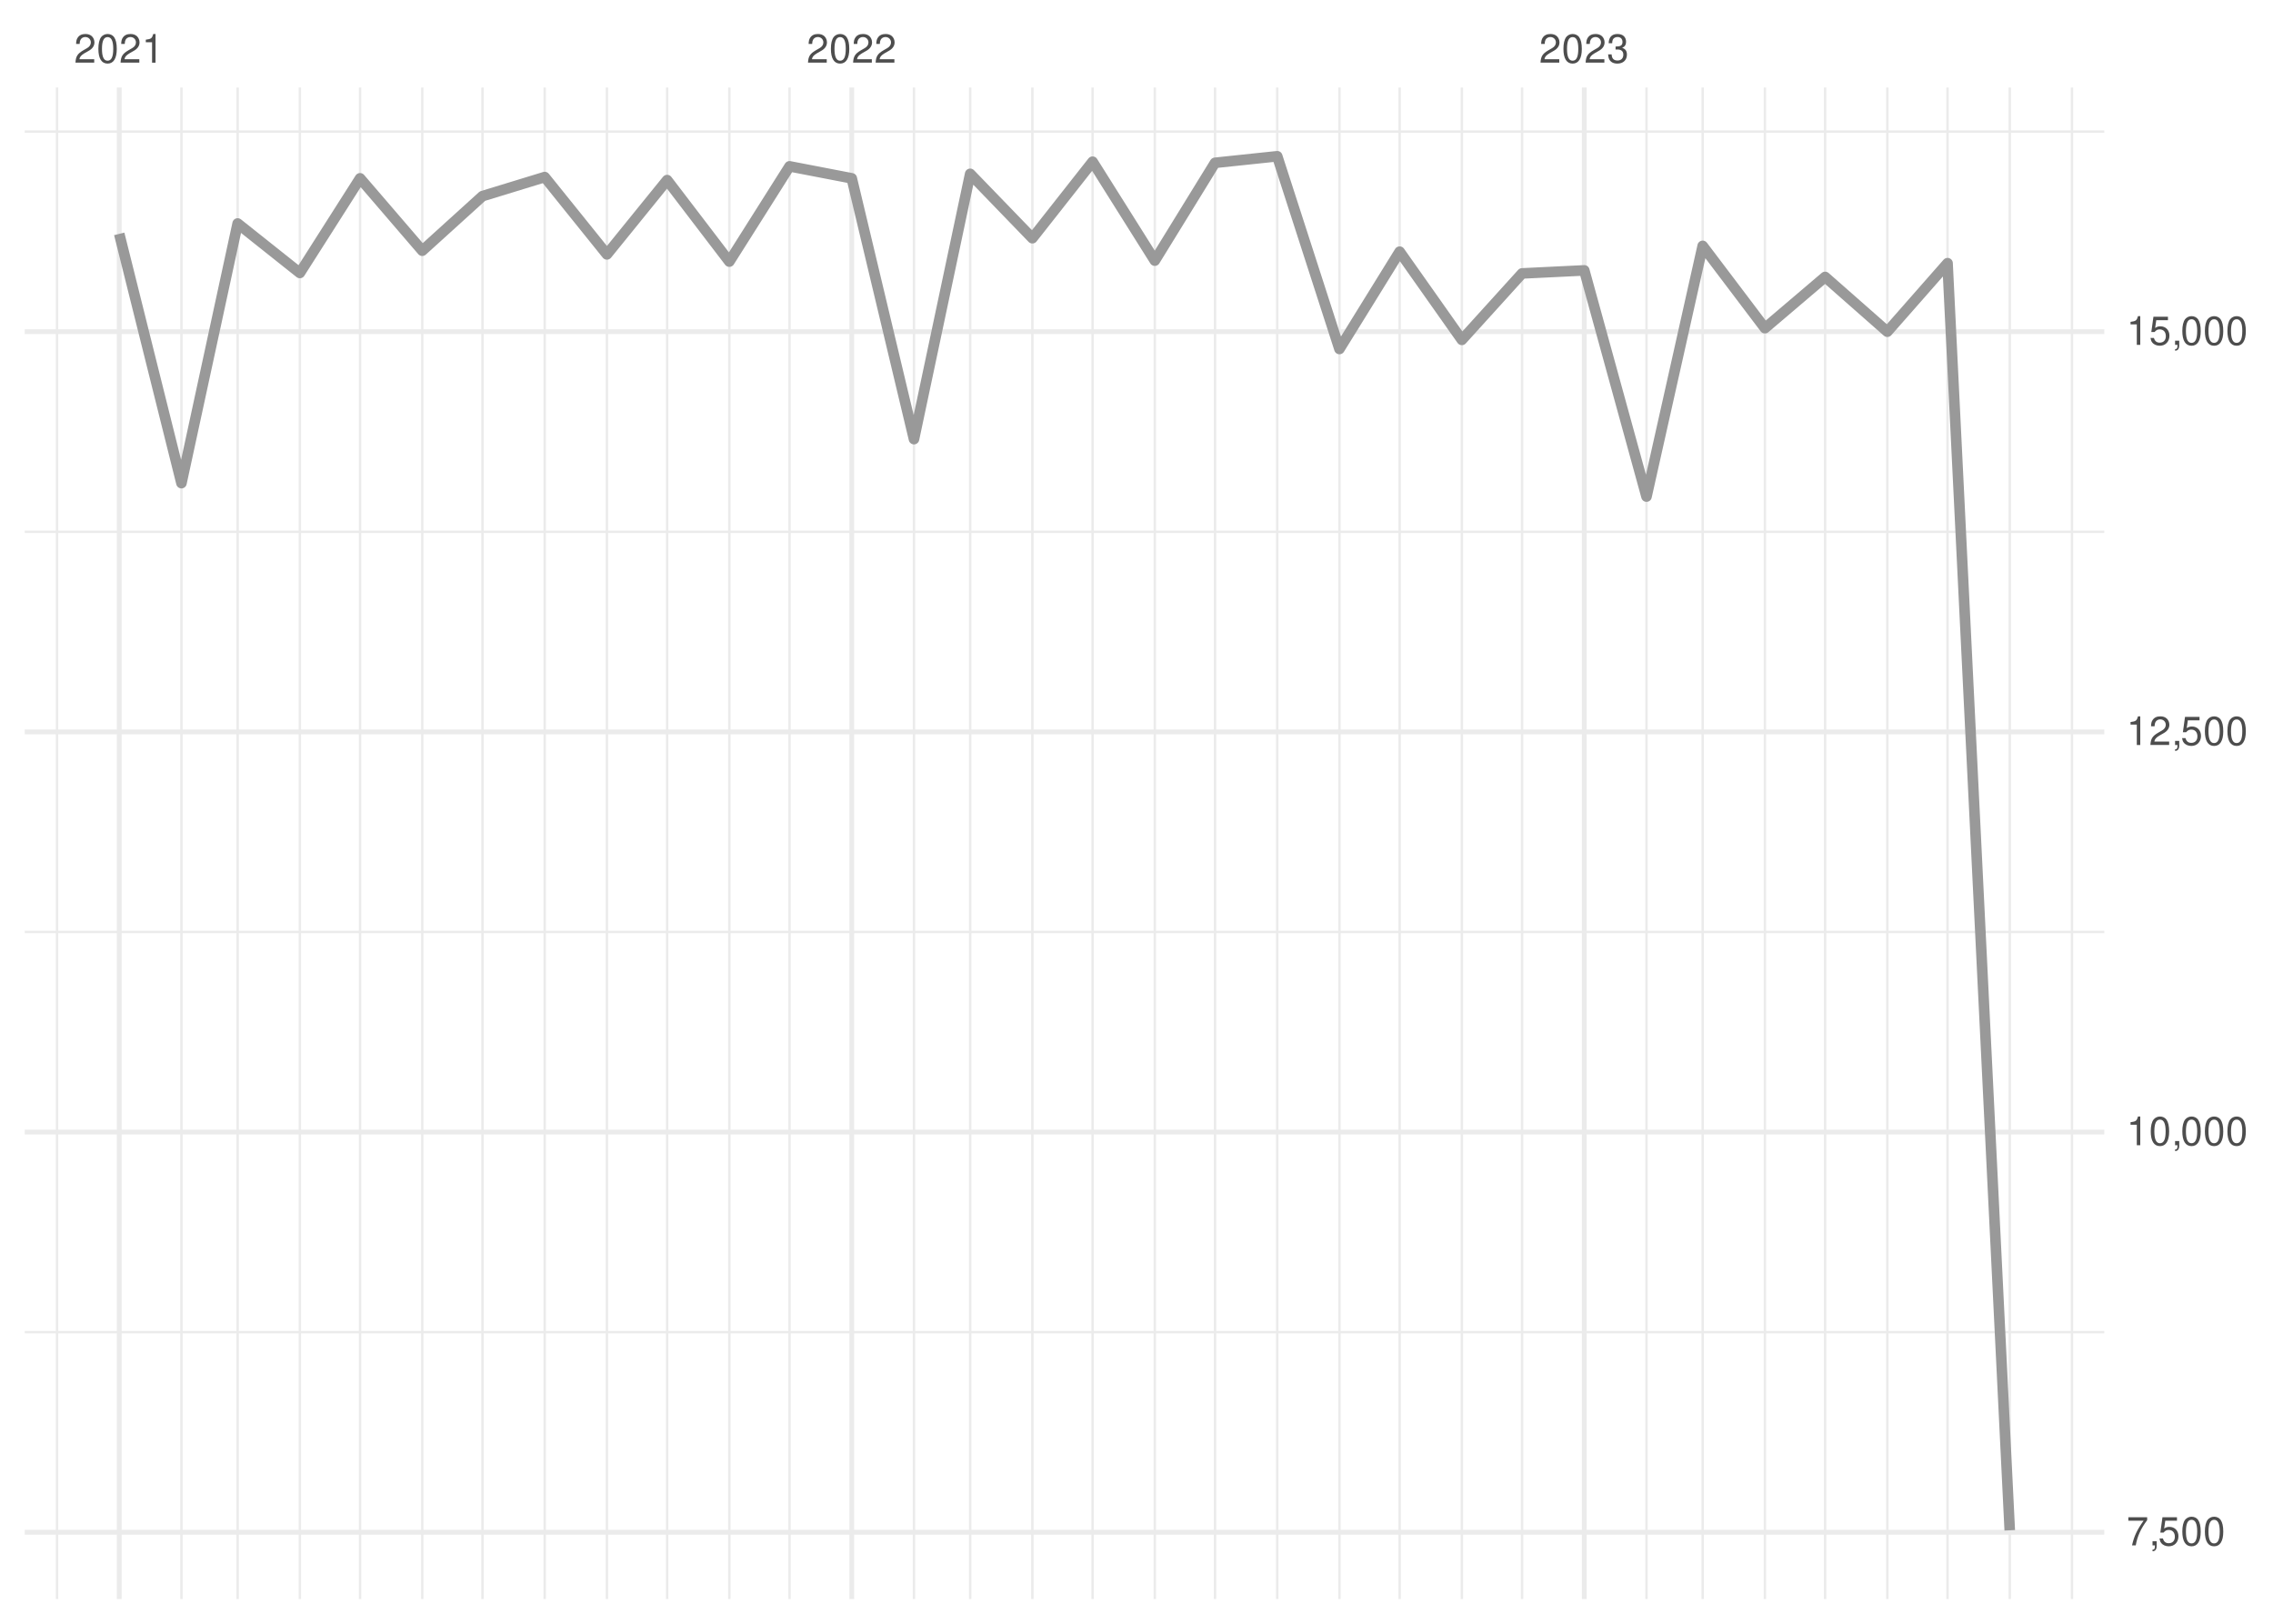
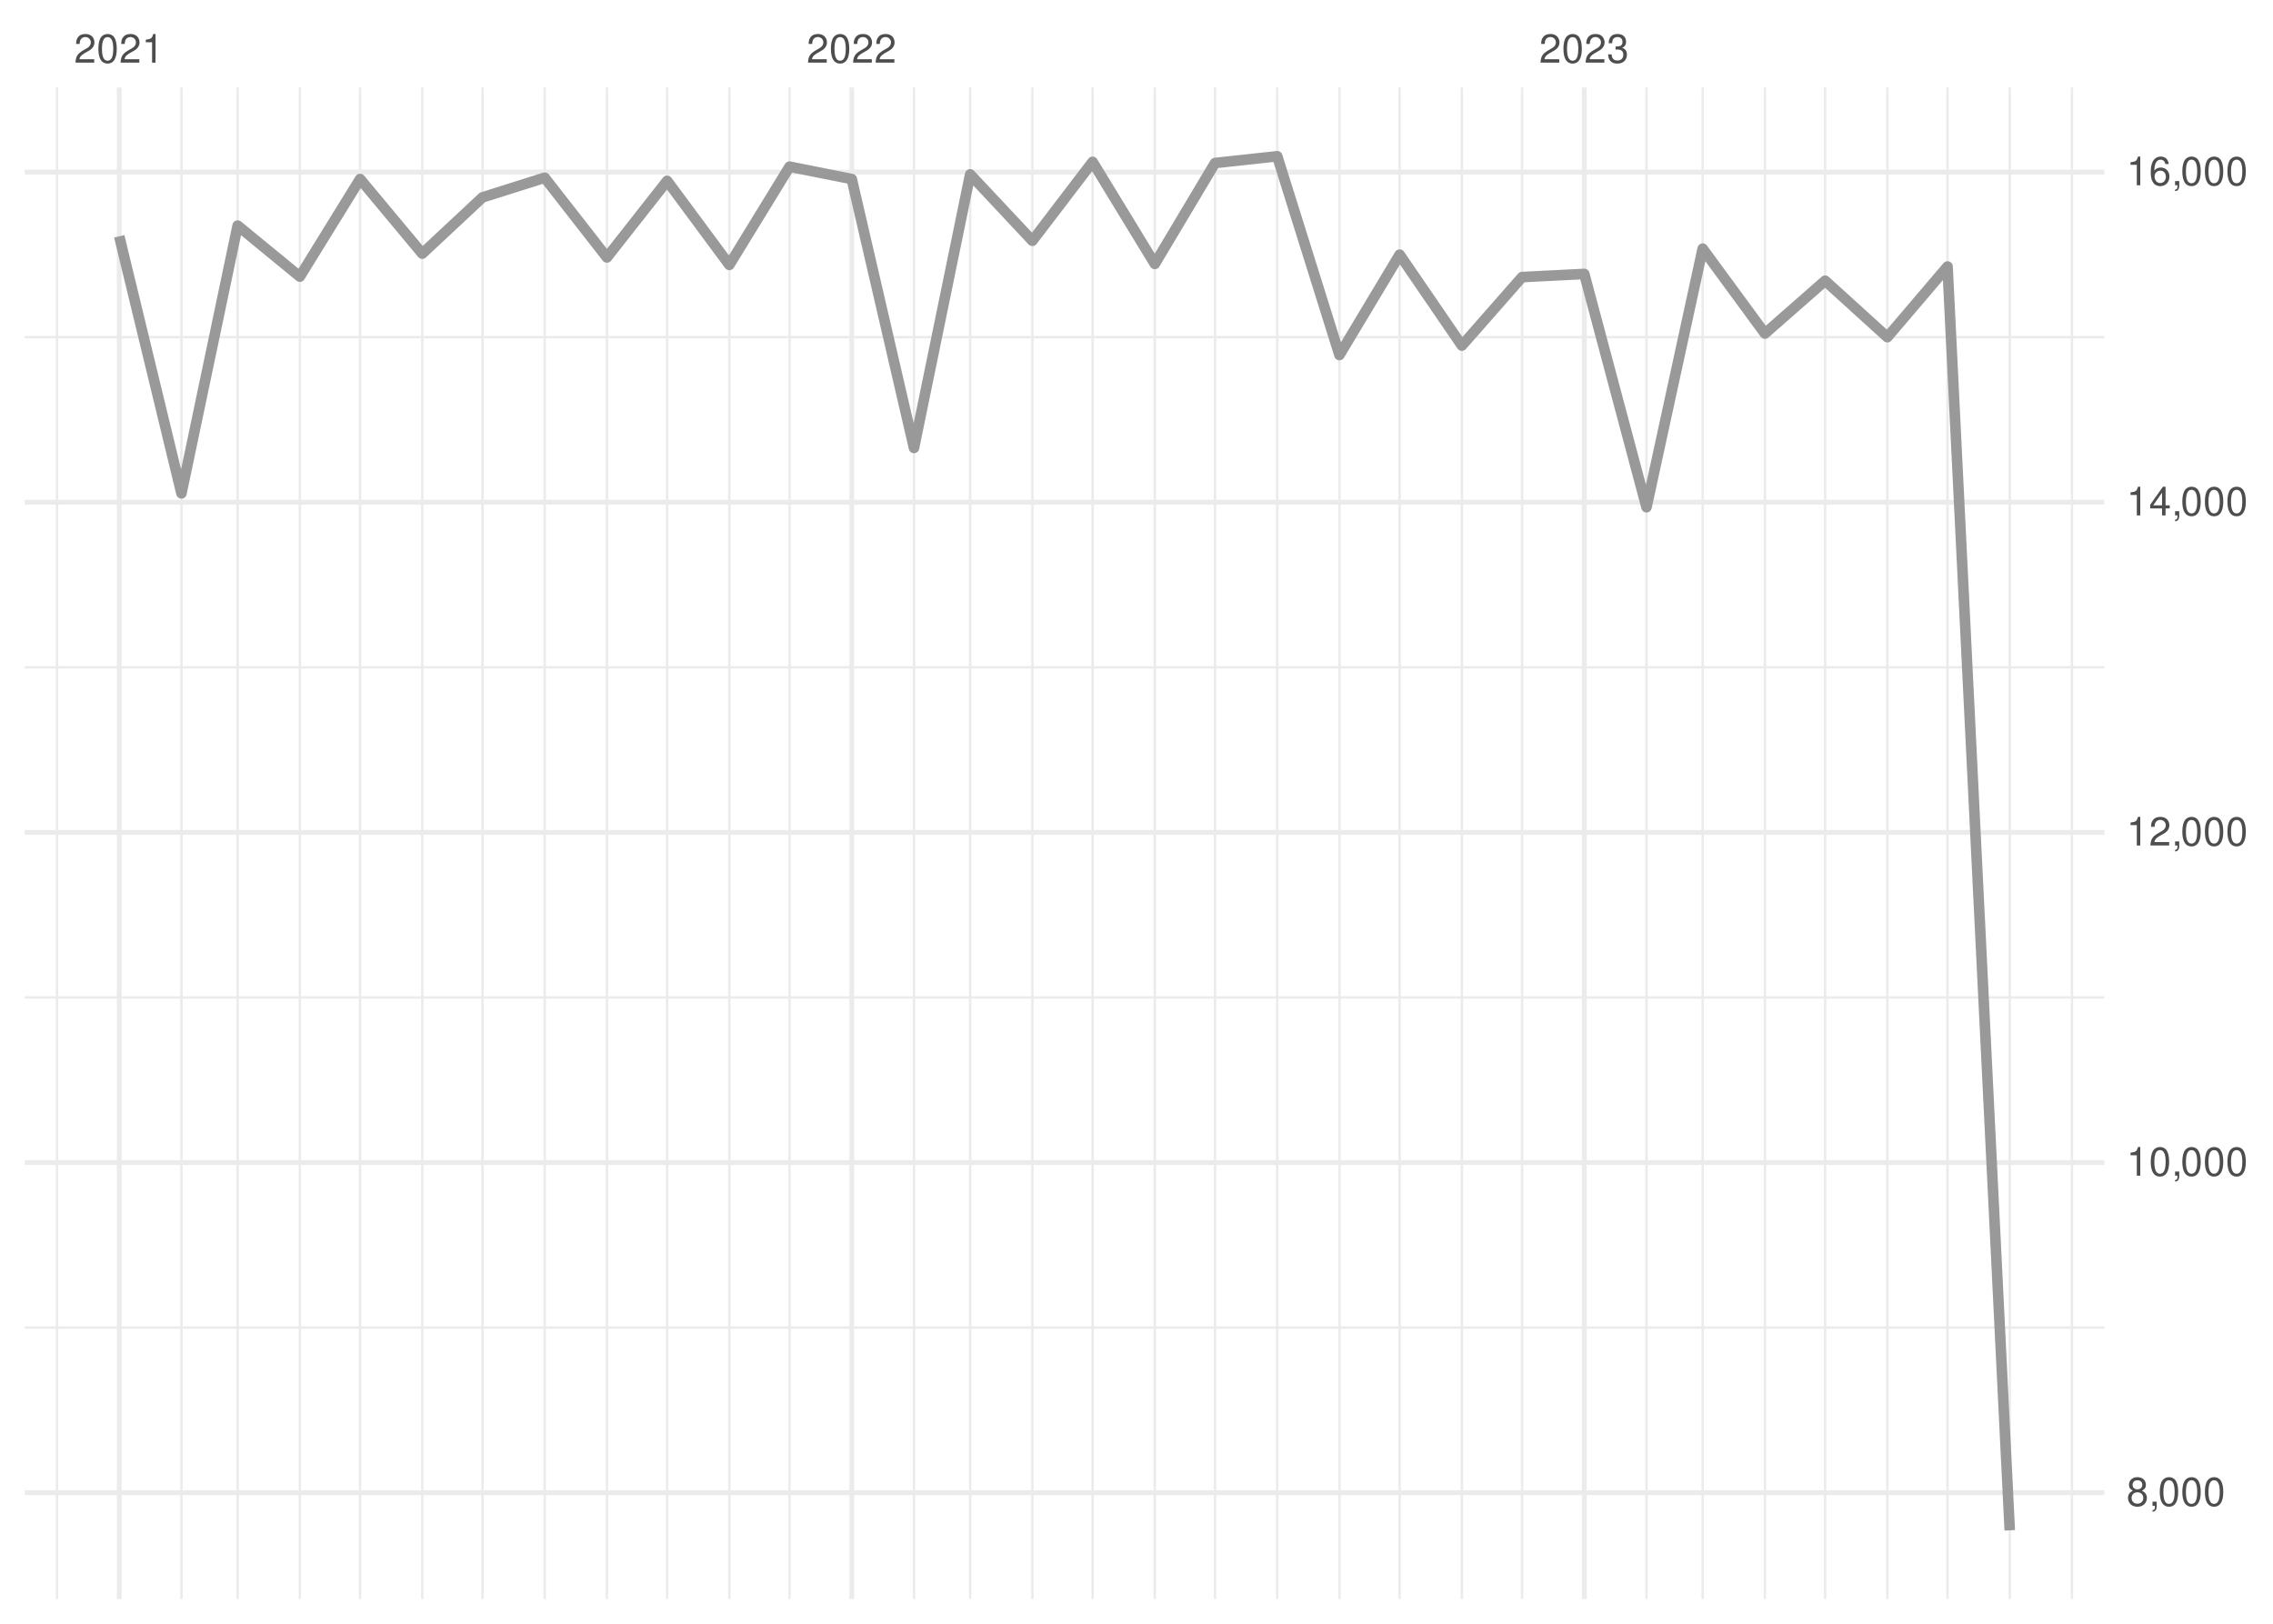
<svg xmlns="http://www.w3.org/2000/svg" xmlns:xlink="http://www.w3.org/1999/xlink" width="504pt" height="360pt" viewBox="0 0 504 360" version="1.1">
  <defs>
    <g>
      <symbol overflow="visible" id="glyph0-0">
        <path style="stroke:none;" d="" />
      </symbol>
      <symbol overflow="visible" id="glyph0-1">
        <path style="stroke:none;" d="M 4.453 -0.766 L 1.172 -0.766 C 1.25 -1.297 1.531 -1.625 2.297 -2.094 L 3.172 -2.594 C 4.047 -3.062 4.5 -3.719 4.5 -4.5 C 4.5 -5.031 4.281 -5.531 3.922 -5.875 C 3.547 -6.203 3.094 -6.359 2.5 -6.359 C 1.703 -6.359 1.125 -6.078 0.781 -5.531 C 0.547 -5.203 0.453 -4.797 0.438 -4.156 L 1.219 -4.156 C 1.234 -4.594 1.297 -4.844 1.406 -5.062 C 1.594 -5.438 2 -5.688 2.469 -5.688 C 3.172 -5.688 3.703 -5.172 3.703 -4.484 C 3.703 -3.969 3.406 -3.531 2.859 -3.219 L 2.047 -2.75 C 0.75 -2 0.375 -1.406 0.297 -0.016 L 4.453 -0.016 Z M 4.453 -0.766 " />
      </symbol>
      <symbol overflow="visible" id="glyph0-2">
        <path style="stroke:none;" d="M 2.422 -6.359 C 1.844 -6.359 1.312 -6.094 0.984 -5.672 C 0.578 -5.109 0.375 -4.25 0.375 -3.078 C 0.375 -0.938 1.078 0.203 2.422 0.203 C 3.734 0.203 4.453 -0.938 4.453 -3.031 C 4.453 -4.25 4.266 -5.078 3.859 -5.672 C 3.531 -6.109 3.016 -6.359 2.422 -6.359 Z M 2.422 -5.672 C 3.25 -5.672 3.672 -4.828 3.672 -3.094 C 3.672 -1.281 3.266 -0.438 2.406 -0.438 C 1.578 -0.438 1.172 -1.312 1.172 -3.062 C 1.172 -4.828 1.578 -5.672 2.422 -5.672 Z M 2.422 -5.672 " />
      </symbol>
      <symbol overflow="visible" id="glyph0-3">
        <path style="stroke:none;" d="M 2.281 -4.531 L 2.281 0 L 3.047 0 L 3.047 -6.359 L 2.547 -6.359 C 2.266 -5.391 2.094 -5.25 0.891 -5.094 L 0.891 -4.531 Z M 2.281 -4.531 " />
      </symbol>
      <symbol overflow="visible" id="glyph0-4">
        <path style="stroke:none;" d="M 1.938 -2.922 L 2.359 -2.922 C 3.203 -2.922 3.656 -2.531 3.656 -1.766 C 3.656 -0.969 3.172 -0.484 2.375 -0.484 C 1.516 -0.484 1.109 -0.922 1.062 -1.844 L 0.281 -1.844 C 0.312 -1.344 0.406 -1 0.547 -0.719 C 0.875 -0.109 1.484 0.203 2.344 0.203 C 3.625 0.203 4.453 -0.578 4.453 -1.781 C 4.453 -2.594 4.141 -3.031 3.391 -3.297 C 3.969 -3.531 4.266 -3.969 4.266 -4.609 C 4.266 -5.703 3.547 -6.359 2.359 -6.359 C 1.109 -6.359 0.438 -5.656 0.406 -4.312 L 1.188 -4.312 C 1.203 -4.703 1.234 -4.922 1.328 -5.109 C 1.5 -5.469 1.891 -5.688 2.375 -5.688 C 3.062 -5.688 3.469 -5.266 3.469 -4.578 C 3.469 -4.141 3.312 -3.859 2.969 -3.719 C 2.766 -3.625 2.484 -3.594 1.938 -3.578 Z M 1.938 -2.922 " />
      </symbol>
      <symbol overflow="visible" id="glyph0-5">
-         <path style="stroke:none;" d="M 4.578 -6.234 L 0.406 -6.234 L 0.406 -5.469 L 3.781 -5.469 C 2.281 -3.359 1.688 -2.047 1.219 0 L 2.047 0 C 2.391 -2 3.172 -3.719 4.578 -5.594 Z M 4.578 -6.234 " />
+         <path style="stroke:none;" d="M 3.438 -3.359 C 4.094 -3.75 4.297 -4.062 4.297 -4.656 C 4.297 -5.672 3.531 -6.359 2.422 -6.359 C 1.312 -6.359 0.547 -5.672 0.547 -4.672 C 0.547 -4.062 0.75 -3.75 1.391 -3.359 C 0.672 -2.984 0.328 -2.469 0.328 -1.766 C 0.328 -0.609 1.172 0.203 2.422 0.203 C 3.656 0.203 4.516 -0.609 4.516 -1.766 C 4.516 -2.469 4.156 -2.984 3.438 -3.359 Z M 2.422 -5.672 C 3.078 -5.672 3.5 -5.281 3.5 -4.641 C 3.5 -4.047 3.062 -3.656 2.422 -3.656 C 1.766 -3.656 1.344 -4.047 1.344 -4.656 C 1.344 -5.281 1.766 -5.672 2.422 -5.672 Z M 2.422 -3 C 3.188 -3 3.719 -2.484 3.719 -1.75 C 3.719 -0.984 3.203 -0.484 2.406 -0.484 C 1.641 -0.484 1.125 -1 1.125 -1.734 C 1.125 -2.5 1.641 -3 2.422 -3 Z M 2.422 -3 " />
      </symbol>
      <symbol overflow="visible" id="glyph0-6">
        <path style="stroke:none;" d="M 0.766 -0.922 L 0.766 0 L 1.297 0 L 1.297 0.156 C 1.297 0.766 1.172 0.938 0.766 0.953 L 0.766 1.297 C 1.344 1.312 1.688 0.891 1.688 0.141 L 1.688 -0.922 Z M 0.766 -0.922 " />
      </symbol>
      <symbol overflow="visible" id="glyph0-7">
-         <path style="stroke:none;" d="M 4.188 -6.234 L 0.969 -6.234 L 0.5 -2.844 L 1.219 -2.844 C 1.578 -3.266 1.875 -3.422 2.359 -3.422 C 3.203 -3.422 3.719 -2.844 3.719 -1.922 C 3.719 -1.031 3.203 -0.484 2.359 -0.484 C 1.688 -0.484 1.266 -0.828 1.078 -1.531 L 0.312 -1.531 C 0.406 -1.016 0.5 -0.781 0.688 -0.547 C 1.031 -0.078 1.672 0.203 2.375 0.203 C 3.641 0.203 4.516 -0.719 4.516 -2.031 C 4.516 -3.266 3.688 -4.109 2.5 -4.109 C 2.062 -4.109 1.703 -4 1.344 -3.734 L 1.594 -5.469 L 4.188 -5.469 Z M 4.188 -6.234 " />
+         <path style="stroke:none;" d="M 2.875 -1.547 L 2.875 0 L 3.656 0 L 3.656 -1.547 L 4.578 -1.547 L 4.578 -2.234 L 3.656 -2.234 L 3.656 -6.359 L 3.078 -6.359 L 0.25 -2.359 L 0.25 -1.547 Z M 2.875 -2.234 L 0.922 -2.234 L 2.875 -5.047 Z M 2.875 -2.234 " />
+       </symbol>
+       <symbol overflow="visible" id="glyph0-8">
+         <path style="stroke:none;" d="M 4.375 -4.703 C 4.234 -5.75 3.562 -6.359 2.609 -6.359 C 1.922 -6.359 1.312 -6.031 0.938 -5.453 C 0.547 -4.828 0.375 -4.062 0.375 -2.906 C 0.375 -1.828 0.531 -1.156 0.906 -0.594 C 1.234 -0.078 1.781 0.203 2.469 0.203 C 3.656 0.203 4.516 -0.688 4.516 -1.922 C 4.516 -3.094 3.719 -3.922 2.609 -3.922 C 1.984 -3.922 1.5 -3.688 1.172 -3.234 C 1.172 -4.797 1.672 -5.672 2.562 -5.672 C 3.109 -5.672 3.484 -5.328 3.609 -4.703 Z M 2.5 -3.234 C 3.25 -3.234 3.719 -2.703 3.719 -1.859 C 3.719 -1.062 3.188 -0.484 2.484 -0.484 C 1.766 -0.484 1.219 -1.094 1.219 -1.906 C 1.219 -2.688 1.734 -3.234 2.5 -3.234 Z M 2.5 -3.234 " />
      </symbol>
    </g>
    <clipPath id="clip1">
-       <path d="M 5.48 295 L 466.59 295 L 466.59 296 L 5.48 296 Z M 5.48 295 " />
+       <path d="M 5.48 294 L 466.59 294 L 466.59 295 L 5.48 295 Z M 5.48 294 " />
    </clipPath>
    <clipPath id="clip2">
-       <path d="M 5.48 206 L 466.59 206 L 466.59 207 L 5.48 207 Z M 5.48 206 " />
+       <path d="M 5.48 220 L 466.59 220 L 466.59 222 L 5.48 222 Z M 5.48 220 " />
    </clipPath>
    <clipPath id="clip3">
-       <path d="M 5.48 117 L 466.59 117 L 466.59 119 L 5.48 119 Z M 5.48 117 " />
+       <path d="M 5.48 147 L 466.59 147 L 466.59 149 L 5.48 149 Z M 5.48 147 " />
    </clipPath>
    <clipPath id="clip4">
-       <path d="M 5.48 28 L 466.59 28 L 466.59 30 L 5.48 30 Z M 5.48 28 " />
+       <path d="M 5.48 74 L 466.59 74 L 466.59 76 L 5.48 76 Z M 5.48 74 " />
    </clipPath>
    <clipPath id="clip5">
      <path d="M 12 19.41 L 13 19.41 L 13 354.52 L 12 354.52 Z M 12 19.41 " />
    </clipPath>
    <clipPath id="clip6">
      <path d="M 39 19.41 L 41 19.41 L 41 354.52 L 39 354.52 Z M 39 19.41 " />
    </clipPath>
    <clipPath id="clip7">
      <path d="M 52 19.41 L 53 19.41 L 53 354.52 L 52 354.52 Z M 52 19.41 " />
    </clipPath>
    <clipPath id="clip8">
      <path d="M 66 19.41 L 67 19.41 L 67 354.52 L 66 354.52 Z M 66 19.41 " />
    </clipPath>
    <clipPath id="clip9">
      <path d="M 79 19.41 L 81 19.41 L 81 354.52 L 79 354.52 Z M 79 19.41 " />
    </clipPath>
    <clipPath id="clip10">
      <path d="M 93 19.41 L 94 19.41 L 94 354.52 L 93 354.52 Z M 93 19.41 " />
    </clipPath>
    <clipPath id="clip11">
      <path d="M 106 19.41 L 108 19.41 L 108 354.52 L 106 354.52 Z M 106 19.41 " />
    </clipPath>
    <clipPath id="clip12">
      <path d="M 120 19.41 L 122 19.41 L 122 354.52 L 120 354.52 Z M 120 19.41 " />
    </clipPath>
    <clipPath id="clip13">
      <path d="M 134 19.41 L 135 19.41 L 135 354.52 L 134 354.52 Z M 134 19.41 " />
    </clipPath>
    <clipPath id="clip14">
      <path d="M 147 19.41 L 149 19.41 L 149 354.52 L 147 354.52 Z M 147 19.41 " />
    </clipPath>
    <clipPath id="clip15">
      <path d="M 161 19.41 L 162 19.41 L 162 354.52 L 161 354.52 Z M 161 19.41 " />
    </clipPath>
    <clipPath id="clip16">
      <path d="M 174 19.41 L 176 19.41 L 176 354.52 L 174 354.52 Z M 174 19.41 " />
    </clipPath>
    <clipPath id="clip17">
      <path d="M 202 19.41 L 203 19.41 L 203 354.52 L 202 354.52 Z M 202 19.41 " />
    </clipPath>
    <clipPath id="clip18">
      <path d="M 214 19.41 L 216 19.41 L 216 354.52 L 214 354.52 Z M 214 19.41 " />
    </clipPath>
    <clipPath id="clip19">
      <path d="M 228 19.41 L 230 19.41 L 230 354.52 L 228 354.52 Z M 228 19.41 " />
    </clipPath>
    <clipPath id="clip20">
      <path d="M 242 19.41 L 243 19.41 L 243 354.52 L 242 354.52 Z M 242 19.41 " />
    </clipPath>
    <clipPath id="clip21">
      <path d="M 255 19.41 L 257 19.41 L 257 354.52 L 255 354.52 Z M 255 19.41 " />
    </clipPath>
    <clipPath id="clip22">
      <path d="M 269 19.41 L 270 19.41 L 270 354.52 L 269 354.52 Z M 269 19.41 " />
    </clipPath>
    <clipPath id="clip23">
      <path d="M 282 19.41 L 284 19.41 L 284 354.52 L 282 354.52 Z M 282 19.41 " />
    </clipPath>
    <clipPath id="clip24">
      <path d="M 296 19.41 L 298 19.41 L 298 354.52 L 296 354.52 Z M 296 19.41 " />
    </clipPath>
    <clipPath id="clip25">
      <path d="M 310 19.41 L 311 19.41 L 311 354.52 L 310 354.52 Z M 310 19.41 " />
    </clipPath>
    <clipPath id="clip26">
      <path d="M 323 19.41 L 325 19.41 L 325 354.52 L 323 354.52 Z M 323 19.41 " />
    </clipPath>
    <clipPath id="clip27">
      <path d="M 337 19.41 L 338 19.41 L 338 354.52 L 337 354.52 Z M 337 19.41 " />
    </clipPath>
    <clipPath id="clip28">
      <path d="M 364 19.41 L 366 19.41 L 366 354.52 L 364 354.52 Z M 364 19.41 " />
    </clipPath>
    <clipPath id="clip29">
      <path d="M 377 19.41 L 378 19.41 L 378 354.52 L 377 354.52 Z M 377 19.41 " />
    </clipPath>
    <clipPath id="clip30">
      <path d="M 391 19.41 L 392 19.41 L 392 354.52 L 391 354.52 Z M 391 19.41 " />
    </clipPath>
    <clipPath id="clip31">
      <path d="M 404 19.41 L 405 19.41 L 405 354.52 L 404 354.52 Z M 404 19.41 " />
    </clipPath>
    <clipPath id="clip32">
      <path d="M 418 19.41 L 419 19.41 L 419 354.52 L 418 354.52 Z M 418 19.41 " />
    </clipPath>
    <clipPath id="clip33">
      <path d="M 431 19.41 L 433 19.41 L 433 354.52 L 431 354.52 Z M 431 19.41 " />
    </clipPath>
    <clipPath id="clip34">
      <path d="M 445 19.41 L 446 19.41 L 446 354.52 L 445 354.52 Z M 445 19.41 " />
    </clipPath>
    <clipPath id="clip35">
      <path d="M 459 19.41 L 460 19.41 L 460 354.52 L 459 354.52 Z M 459 19.41 " />
    </clipPath>
    <clipPath id="clip36">
-       <path d="M 5.48 339 L 466.59 339 L 466.59 341 L 5.48 341 Z M 5.48 339 " />
+       <path d="M 5.48 330 L 466.59 330 L 466.59 332 L 5.48 332 Z M 5.48 330 " />
    </clipPath>
    <clipPath id="clip37">
-       <path d="M 5.48 250 L 466.59 250 L 466.59 252 L 5.48 252 Z M 5.48 250 " />
+       <path d="M 5.48 257 L 466.59 257 L 466.59 259 L 5.48 259 Z M 5.48 257 " />
    </clipPath>
    <clipPath id="clip38">
-       <path d="M 5.48 161 L 466.59 161 L 466.59 163 L 5.48 163 Z M 5.48 161 " />
+       <path d="M 5.48 184 L 466.59 184 L 466.59 186 L 5.48 186 Z M 5.48 184 " />
    </clipPath>
    <clipPath id="clip39">
-       <path d="M 5.48 73 L 466.59 73 L 466.59 75 L 5.48 75 Z M 5.48 73 " />
+       <path d="M 5.48 110 L 466.59 110 L 466.59 112 L 5.48 112 Z M 5.48 110 " />
    </clipPath>
    <clipPath id="clip40">
+       <path d="M 5.48 37 L 466.59 37 L 466.59 39 L 5.48 39 Z M 5.48 37 " />
+     </clipPath>
+     <clipPath id="clip41">
      <path d="M 25 19.41 L 27 19.41 L 27 354.52 L 25 354.52 Z M 25 19.41 " />
    </clipPath>
-     <clipPath id="clip41">
+     <clipPath id="clip42">
      <path d="M 188 19.41 L 190 19.41 L 190 354.52 L 188 354.52 Z M 188 19.41 " />
    </clipPath>
-     <clipPath id="clip42">
+     <clipPath id="clip43">
      <path d="M 350 19.41 L 352 19.41 L 352 354.52 L 350 354.52 Z M 350 19.41 " />
    </clipPath>
  </defs>
  <g id="surface26">
    <rect x="0" y="0" width="504" height="360" style="fill:rgb(100%,100%,100%);fill-opacity:1;stroke:none;" />
    <g clip-path="url(#clip1)" clip-rule="nonzero">
-       <path style="fill:none;stroke-width:0.533;stroke-linecap:butt;stroke-linejoin:round;stroke:rgb(92.157%,92.157%,92.157%);stroke-opacity:1;stroke-miterlimit:10;" d="M 5.48 295.352 L 466.59 295.352 " />
+       <path style="fill:none;stroke-width:0.533;stroke-linecap:butt;stroke-linejoin:round;stroke:rgb(92.157%,92.157%,92.157%);stroke-opacity:1;stroke-miterlimit:10;" d="M 5.48 294.344 L 466.59 294.344 " />
    </g>
    <g clip-path="url(#clip2)" clip-rule="nonzero">
-       <path style="fill:none;stroke-width:0.533;stroke-linecap:butt;stroke-linejoin:round;stroke:rgb(92.157%,92.157%,92.157%);stroke-opacity:1;stroke-miterlimit:10;" d="M 5.48 206.629 L 466.59 206.629 " />
+       <path style="fill:none;stroke-width:0.533;stroke-linecap:butt;stroke-linejoin:round;stroke:rgb(92.157%,92.157%,92.157%);stroke-opacity:1;stroke-miterlimit:10;" d="M 5.48 221.148 L 466.59 221.148 " />
    </g>
    <g clip-path="url(#clip3)" clip-rule="nonzero">
-       <path style="fill:none;stroke-width:0.533;stroke-linecap:butt;stroke-linejoin:round;stroke:rgb(92.157%,92.157%,92.157%);stroke-opacity:1;stroke-miterlimit:10;" d="M 5.48 117.902 L 466.59 117.902 " />
+       <path style="fill:none;stroke-width:0.533;stroke-linecap:butt;stroke-linejoin:round;stroke:rgb(92.157%,92.157%,92.157%);stroke-opacity:1;stroke-miterlimit:10;" d="M 5.48 147.953 L 466.59 147.953 " />
    </g>
    <g clip-path="url(#clip4)" clip-rule="nonzero">
-       <path style="fill:none;stroke-width:0.533;stroke-linecap:butt;stroke-linejoin:round;stroke:rgb(92.157%,92.157%,92.157%);stroke-opacity:1;stroke-miterlimit:10;" d="M 5.48 29.18 L 466.59 29.18 " />
+       <path style="fill:none;stroke-width:0.533;stroke-linecap:butt;stroke-linejoin:round;stroke:rgb(92.157%,92.157%,92.157%);stroke-opacity:1;stroke-miterlimit:10;" d="M 5.48 74.754 L 466.59 74.754 " />
    </g>
    <g clip-path="url(#clip5)" clip-rule="nonzero">
      <path style="fill:none;stroke-width:0.533;stroke-linecap:butt;stroke-linejoin:round;stroke:rgb(92.157%,92.157%,92.157%);stroke-opacity:1;stroke-miterlimit:10;" d="M 12.645 354.52 L 12.645 19.41 " />
    </g>
    <g clip-path="url(#clip6)" clip-rule="nonzero">
      <path style="fill:none;stroke-width:0.533;stroke-linecap:butt;stroke-linejoin:round;stroke:rgb(92.157%,92.157%,92.157%);stroke-opacity:1;stroke-miterlimit:10;" d="M 40.234 354.52 L 40.234 19.41 " />
    </g>
    <g clip-path="url(#clip7)" clip-rule="nonzero">
      <path style="fill:none;stroke-width:0.533;stroke-linecap:butt;stroke-linejoin:round;stroke:rgb(92.157%,92.157%,92.157%);stroke-opacity:1;stroke-miterlimit:10;" d="M 52.695 354.52 L 52.695 19.41 " />
    </g>
    <g clip-path="url(#clip8)" clip-rule="nonzero">
      <path style="fill:none;stroke-width:0.533;stroke-linecap:butt;stroke-linejoin:round;stroke:rgb(92.157%,92.157%,92.157%);stroke-opacity:1;stroke-miterlimit:10;" d="M 66.488 354.52 L 66.488 19.41 " />
    </g>
    <g clip-path="url(#clip9)" clip-rule="nonzero">
      <path style="fill:none;stroke-width:0.533;stroke-linecap:butt;stroke-linejoin:round;stroke:rgb(92.157%,92.157%,92.157%);stroke-opacity:1;stroke-miterlimit:10;" d="M 79.84 354.52 L 79.84 19.41 " />
    </g>
    <g clip-path="url(#clip10)" clip-rule="nonzero">
      <path style="fill:none;stroke-width:0.533;stroke-linecap:butt;stroke-linejoin:round;stroke:rgb(92.157%,92.157%,92.157%);stroke-opacity:1;stroke-miterlimit:10;" d="M 93.633 354.52 L 93.633 19.41 " />
    </g>
    <g clip-path="url(#clip11)" clip-rule="nonzero">
      <path style="fill:none;stroke-width:0.533;stroke-linecap:butt;stroke-linejoin:round;stroke:rgb(92.157%,92.157%,92.157%);stroke-opacity:1;stroke-miterlimit:10;" d="M 106.984 354.52 L 106.984 19.41 " />
    </g>
    <g clip-path="url(#clip12)" clip-rule="nonzero">
      <path style="fill:none;stroke-width:0.533;stroke-linecap:butt;stroke-linejoin:round;stroke:rgb(92.157%,92.157%,92.157%);stroke-opacity:1;stroke-miterlimit:10;" d="M 120.777 354.52 L 120.777 19.41 " />
    </g>
    <g clip-path="url(#clip13)" clip-rule="nonzero">
      <path style="fill:none;stroke-width:0.533;stroke-linecap:butt;stroke-linejoin:round;stroke:rgb(92.157%,92.157%,92.157%);stroke-opacity:1;stroke-miterlimit:10;" d="M 134.574 354.52 L 134.574 19.41 " />
    </g>
    <g clip-path="url(#clip14)" clip-rule="nonzero">
      <path style="fill:none;stroke-width:0.533;stroke-linecap:butt;stroke-linejoin:round;stroke:rgb(92.157%,92.157%,92.157%);stroke-opacity:1;stroke-miterlimit:10;" d="M 147.926 354.52 L 147.926 19.41 " />
    </g>
    <g clip-path="url(#clip15)" clip-rule="nonzero">
      <path style="fill:none;stroke-width:0.533;stroke-linecap:butt;stroke-linejoin:round;stroke:rgb(92.157%,92.157%,92.157%);stroke-opacity:1;stroke-miterlimit:10;" d="M 161.719 354.52 L 161.719 19.41 " />
    </g>
    <g clip-path="url(#clip16)" clip-rule="nonzero">
      <path style="fill:none;stroke-width:0.533;stroke-linecap:butt;stroke-linejoin:round;stroke:rgb(92.157%,92.157%,92.157%);stroke-opacity:1;stroke-miterlimit:10;" d="M 175.07 354.52 L 175.07 19.41 " />
    </g>
    <g clip-path="url(#clip17)" clip-rule="nonzero">
      <path style="fill:none;stroke-width:0.533;stroke-linecap:butt;stroke-linejoin:round;stroke:rgb(92.157%,92.157%,92.157%);stroke-opacity:1;stroke-miterlimit:10;" d="M 202.66 354.52 L 202.66 19.41 " />
    </g>
    <g clip-path="url(#clip18)" clip-rule="nonzero">
      <path style="fill:none;stroke-width:0.533;stroke-linecap:butt;stroke-linejoin:round;stroke:rgb(92.157%,92.157%,92.157%);stroke-opacity:1;stroke-miterlimit:10;" d="M 215.121 354.52 L 215.121 19.41 " />
    </g>
    <g clip-path="url(#clip19)" clip-rule="nonzero">
      <path style="fill:none;stroke-width:0.533;stroke-linecap:butt;stroke-linejoin:round;stroke:rgb(92.157%,92.157%,92.157%);stroke-opacity:1;stroke-miterlimit:10;" d="M 228.914 354.52 L 228.914 19.41 " />
    </g>
    <g clip-path="url(#clip20)" clip-rule="nonzero">
      <path style="fill:none;stroke-width:0.533;stroke-linecap:butt;stroke-linejoin:round;stroke:rgb(92.157%,92.157%,92.157%);stroke-opacity:1;stroke-miterlimit:10;" d="M 242.266 354.52 L 242.266 19.41 " />
    </g>
    <g clip-path="url(#clip21)" clip-rule="nonzero">
      <path style="fill:none;stroke-width:0.533;stroke-linecap:butt;stroke-linejoin:round;stroke:rgb(92.157%,92.157%,92.157%);stroke-opacity:1;stroke-miterlimit:10;" d="M 256.059 354.52 L 256.059 19.41 " />
    </g>
    <g clip-path="url(#clip22)" clip-rule="nonzero">
      <path style="fill:none;stroke-width:0.533;stroke-linecap:butt;stroke-linejoin:round;stroke:rgb(92.157%,92.157%,92.157%);stroke-opacity:1;stroke-miterlimit:10;" d="M 269.41 354.52 L 269.41 19.41 " />
    </g>
    <g clip-path="url(#clip23)" clip-rule="nonzero">
      <path style="fill:none;stroke-width:0.533;stroke-linecap:butt;stroke-linejoin:round;stroke:rgb(92.157%,92.157%,92.157%);stroke-opacity:1;stroke-miterlimit:10;" d="M 283.203 354.52 L 283.203 19.41 " />
    </g>
    <g clip-path="url(#clip24)" clip-rule="nonzero">
      <path style="fill:none;stroke-width:0.533;stroke-linecap:butt;stroke-linejoin:round;stroke:rgb(92.157%,92.157%,92.157%);stroke-opacity:1;stroke-miterlimit:10;" d="M 297 354.52 L 297 19.41 " />
    </g>
    <g clip-path="url(#clip25)" clip-rule="nonzero">
      <path style="fill:none;stroke-width:0.533;stroke-linecap:butt;stroke-linejoin:round;stroke:rgb(92.157%,92.157%,92.157%);stroke-opacity:1;stroke-miterlimit:10;" d="M 310.348 354.52 L 310.348 19.41 " />
    </g>
    <g clip-path="url(#clip26)" clip-rule="nonzero">
      <path style="fill:none;stroke-width:0.533;stroke-linecap:butt;stroke-linejoin:round;stroke:rgb(92.157%,92.157%,92.157%);stroke-opacity:1;stroke-miterlimit:10;" d="M 324.145 354.52 L 324.145 19.41 " />
    </g>
    <g clip-path="url(#clip27)" clip-rule="nonzero">
      <path style="fill:none;stroke-width:0.533;stroke-linecap:butt;stroke-linejoin:round;stroke:rgb(92.157%,92.157%,92.157%);stroke-opacity:1;stroke-miterlimit:10;" d="M 337.496 354.52 L 337.496 19.41 " />
    </g>
    <g clip-path="url(#clip28)" clip-rule="nonzero">
      <path style="fill:none;stroke-width:0.533;stroke-linecap:butt;stroke-linejoin:round;stroke:rgb(92.157%,92.157%,92.157%);stroke-opacity:1;stroke-miterlimit:10;" d="M 365.086 354.52 L 365.086 19.41 " />
    </g>
    <g clip-path="url(#clip29)" clip-rule="nonzero">
      <path style="fill:none;stroke-width:0.533;stroke-linecap:butt;stroke-linejoin:round;stroke:rgb(92.157%,92.157%,92.157%);stroke-opacity:1;stroke-miterlimit:10;" d="M 377.543 354.52 L 377.543 19.41 " />
    </g>
    <g clip-path="url(#clip30)" clip-rule="nonzero">
      <path style="fill:none;stroke-width:0.533;stroke-linecap:butt;stroke-linejoin:round;stroke:rgb(92.157%,92.157%,92.157%);stroke-opacity:1;stroke-miterlimit:10;" d="M 391.34 354.52 L 391.34 19.41 " />
    </g>
    <g clip-path="url(#clip31)" clip-rule="nonzero">
      <path style="fill:none;stroke-width:0.533;stroke-linecap:butt;stroke-linejoin:round;stroke:rgb(92.157%,92.157%,92.157%);stroke-opacity:1;stroke-miterlimit:10;" d="M 404.691 354.52 L 404.691 19.41 " />
    </g>
    <g clip-path="url(#clip32)" clip-rule="nonzero">
      <path style="fill:none;stroke-width:0.533;stroke-linecap:butt;stroke-linejoin:round;stroke:rgb(92.157%,92.157%,92.157%);stroke-opacity:1;stroke-miterlimit:10;" d="M 418.484 354.52 L 418.484 19.41 " />
    </g>
    <g clip-path="url(#clip33)" clip-rule="nonzero">
      <path style="fill:none;stroke-width:0.533;stroke-linecap:butt;stroke-linejoin:round;stroke:rgb(92.157%,92.157%,92.157%);stroke-opacity:1;stroke-miterlimit:10;" d="M 431.836 354.52 L 431.836 19.41 " />
    </g>
    <g clip-path="url(#clip34)" clip-rule="nonzero">
      <path style="fill:none;stroke-width:0.533;stroke-linecap:butt;stroke-linejoin:round;stroke:rgb(92.157%,92.157%,92.157%);stroke-opacity:1;stroke-miterlimit:10;" d="M 445.629 354.52 L 445.629 19.41 " />
    </g>
    <g clip-path="url(#clip35)" clip-rule="nonzero">
      <path style="fill:none;stroke-width:0.533;stroke-linecap:butt;stroke-linejoin:round;stroke:rgb(92.157%,92.157%,92.157%);stroke-opacity:1;stroke-miterlimit:10;" d="M 459.426 354.52 L 459.426 19.41 " />
    </g>
    <g clip-path="url(#clip36)" clip-rule="nonzero">
-       <path style="fill:none;stroke-width:1.067;stroke-linecap:butt;stroke-linejoin:round;stroke:rgb(92.157%,92.157%,92.157%);stroke-opacity:1;stroke-miterlimit:10;" d="M 5.48 339.715 L 466.59 339.715 " />
+       <path style="fill:none;stroke-width:1.067;stroke-linecap:butt;stroke-linejoin:round;stroke:rgb(92.157%,92.157%,92.157%);stroke-opacity:1;stroke-miterlimit:10;" d="M 5.48 330.945 L 466.59 330.945 " />
    </g>
    <g clip-path="url(#clip37)" clip-rule="nonzero">
-       <path style="fill:none;stroke-width:1.067;stroke-linecap:butt;stroke-linejoin:round;stroke:rgb(92.157%,92.157%,92.157%);stroke-opacity:1;stroke-miterlimit:10;" d="M 5.48 250.988 L 466.59 250.988 " />
+       <path style="fill:none;stroke-width:1.067;stroke-linecap:butt;stroke-linejoin:round;stroke:rgb(92.157%,92.157%,92.157%);stroke-opacity:1;stroke-miterlimit:10;" d="M 5.48 257.746 L 466.59 257.746 " />
    </g>
    <g clip-path="url(#clip38)" clip-rule="nonzero">
-       <path style="fill:none;stroke-width:1.067;stroke-linecap:butt;stroke-linejoin:round;stroke:rgb(92.157%,92.157%,92.157%);stroke-opacity:1;stroke-miterlimit:10;" d="M 5.48 162.266 L 466.59 162.266 " />
+       <path style="fill:none;stroke-width:1.067;stroke-linecap:butt;stroke-linejoin:round;stroke:rgb(92.157%,92.157%,92.157%);stroke-opacity:1;stroke-miterlimit:10;" d="M 5.48 184.551 L 466.59 184.551 " />
    </g>
    <g clip-path="url(#clip39)" clip-rule="nonzero">
-       <path style="fill:none;stroke-width:1.067;stroke-linecap:butt;stroke-linejoin:round;stroke:rgb(92.157%,92.157%,92.157%);stroke-opacity:1;stroke-miterlimit:10;" d="M 5.48 73.539 L 466.59 73.539 " />
+       <path style="fill:none;stroke-width:1.067;stroke-linecap:butt;stroke-linejoin:round;stroke:rgb(92.157%,92.157%,92.157%);stroke-opacity:1;stroke-miterlimit:10;" d="M 5.48 111.352 L 466.59 111.352 " />
    </g>
    <g clip-path="url(#clip40)" clip-rule="nonzero">
+       <path style="fill:none;stroke-width:1.067;stroke-linecap:butt;stroke-linejoin:round;stroke:rgb(92.157%,92.157%,92.157%);stroke-opacity:1;stroke-miterlimit:10;" d="M 5.48 38.156 L 466.59 38.156 " />
+     </g>
+     <g clip-path="url(#clip41)" clip-rule="nonzero">
      <path style="fill:none;stroke-width:1.067;stroke-linecap:butt;stroke-linejoin:round;stroke:rgb(92.157%,92.157%,92.157%);stroke-opacity:1;stroke-miterlimit:10;" d="M 26.438 354.52 L 26.438 19.41 " />
    </g>
-     <g clip-path="url(#clip41)" clip-rule="nonzero">
+     <g clip-path="url(#clip42)" clip-rule="nonzero">
      <path style="fill:none;stroke-width:1.067;stroke-linecap:butt;stroke-linejoin:round;stroke:rgb(92.157%,92.157%,92.157%);stroke-opacity:1;stroke-miterlimit:10;" d="M 188.863 354.52 L 188.863 19.41 " />
    </g>
-     <g clip-path="url(#clip42)" clip-rule="nonzero">
+     <g clip-path="url(#clip43)" clip-rule="nonzero">
      <path style="fill:none;stroke-width:1.067;stroke-linecap:butt;stroke-linejoin:round;stroke:rgb(92.157%,92.157%,92.157%);stroke-opacity:1;stroke-miterlimit:10;" d="M 351.289 354.52 L 351.289 19.41 " />
    </g>
-     <path style="fill:none;stroke-width:2.347;stroke-linecap:butt;stroke-linejoin:round;stroke:rgb(60%,60%,60%);stroke-opacity:1;stroke-miterlimit:10;" d="M 26.438 51.855 L 40.234 107.113 L 52.695 49.551 L 66.488 60.516 L 79.84 39.539 L 93.633 55.582 L 106.984 43.48 L 120.777 39.258 L 134.574 56.398 L 147.926 39.93 L 161.719 57.996 L 175.07 36.879 L 188.863 39.539 L 202.66 97.355 L 215.121 38.547 L 228.914 52.812 L 242.266 35.852 L 256.059 57.781 L 269.41 36.098 L 283.203 34.645 L 297 77.371 L 310.348 55.797 L 324.145 75.352 L 337.496 60.621 L 351.289 59.949 L 365.086 110.094 L 377.543 54.516 L 391.34 72.758 L 404.691 61.402 L 418.484 73.539 L 431.836 58.352 L 445.629 339.289 " />
+     <path style="fill:none;stroke-width:2.347;stroke-linecap:butt;stroke-linejoin:round;stroke:rgb(60%,60%,60%);stroke-opacity:1;stroke-miterlimit:10;" d="M 26.438 52.395 L 40.234 109.379 L 52.695 50.016 L 66.488 61.324 L 79.84 39.695 L 93.633 56.234 L 106.984 43.758 L 120.777 39.402 L 134.574 57.078 L 147.926 40.098 L 161.719 58.727 L 175.07 36.949 L 188.863 39.695 L 202.66 99.312 L 215.121 38.668 L 228.914 53.383 L 242.266 35.887 L 256.059 58.504 L 269.41 36.145 L 283.203 34.645 L 297 78.707 L 310.348 56.457 L 324.145 76.621 L 337.496 61.434 L 351.289 60.738 L 365.086 112.453 L 377.543 55.137 L 391.34 73.949 L 404.691 62.238 L 418.484 74.754 L 431.836 59.09 L 445.629 339.289 " />
    <g style="fill:rgb(30.196%,30.196%,30.196%);fill-opacity:1;">
      <use xlink:href="#glyph0-1" x="16.438" y="13.896" />
      <use xlink:href="#glyph0-2" x="21.438" y="13.896" />
      <use xlink:href="#glyph0-1" x="26.438" y="13.896" />
      <use xlink:href="#glyph0-3" x="31.438" y="13.896" />
    </g>
    <g style="fill:rgb(30.196%,30.196%,30.196%);fill-opacity:1;">
      <use xlink:href="#glyph0-1" x="178.863" y="13.896" />
      <use xlink:href="#glyph0-2" x="183.863" y="13.896" />
      <use xlink:href="#glyph0-1" x="188.863" y="13.896" />
      <use xlink:href="#glyph0-1" x="193.863" y="13.896" />
    </g>
    <g style="fill:rgb(30.196%,30.196%,30.196%);fill-opacity:1;">
      <use xlink:href="#glyph0-1" x="341.289" y="13.896" />
      <use xlink:href="#glyph0-2" x="346.289" y="13.896" />
      <use xlink:href="#glyph0-1" x="351.289" y="13.896" />
      <use xlink:href="#glyph0-4" x="356.289" y="13.896" />
    </g>
    <g style="fill:rgb(30.196%,30.196%,30.196%);fill-opacity:1;">
-       <use xlink:href="#glyph0-5" x="471.52" y="342.63" />
-       <use xlink:href="#glyph0-6" x="476.52" y="342.63" />
-       <use xlink:href="#glyph0-7" x="478.52" y="342.63" />
-       <use xlink:href="#glyph0-2" x="483.52" y="342.63" />
-       <use xlink:href="#glyph0-2" x="488.52" y="342.63" />
-     </g>
-     <g style="fill:rgb(30.196%,30.196%,30.196%);fill-opacity:1;">
-       <use xlink:href="#glyph0-3" x="471.52" y="253.903" />
-       <use xlink:href="#glyph0-2" x="476.52" y="253.903" />
-       <use xlink:href="#glyph0-6" x="481.52" y="253.903" />
-       <use xlink:href="#glyph0-2" x="483.52" y="253.903" />
-       <use xlink:href="#glyph0-2" x="488.52" y="253.903" />
-       <use xlink:href="#glyph0-2" x="493.52" y="253.903" />
-     </g>
-     <g style="fill:rgb(30.196%,30.196%,30.196%);fill-opacity:1;">
-       <use xlink:href="#glyph0-3" x="471.52" y="165.181" />
-       <use xlink:href="#glyph0-1" x="476.52" y="165.181" />
-       <use xlink:href="#glyph0-6" x="481.52" y="165.181" />
-       <use xlink:href="#glyph0-7" x="483.52" y="165.181" />
-       <use xlink:href="#glyph0-2" x="488.52" y="165.181" />
-       <use xlink:href="#glyph0-2" x="493.52" y="165.181" />
-     </g>
-     <g style="fill:rgb(30.196%,30.196%,30.196%);fill-opacity:1;">
-       <use xlink:href="#glyph0-3" x="471.52" y="76.454" />
-       <use xlink:href="#glyph0-7" x="476.52" y="76.454" />
-       <use xlink:href="#glyph0-6" x="481.52" y="76.454" />
-       <use xlink:href="#glyph0-2" x="483.52" y="76.454" />
-       <use xlink:href="#glyph0-2" x="488.52" y="76.454" />
-       <use xlink:href="#glyph0-2" x="493.52" y="76.454" />
+       <use xlink:href="#glyph0-5" x="471.52" y="333.86" />
+       <use xlink:href="#glyph0-6" x="476.52" y="333.86" />
+       <use xlink:href="#glyph0-2" x="478.52" y="333.86" />
+       <use xlink:href="#glyph0-2" x="483.52" y="333.86" />
+       <use xlink:href="#glyph0-2" x="488.52" y="333.86" />
+     </g>
+     <g style="fill:rgb(30.196%,30.196%,30.196%);fill-opacity:1;">
+       <use xlink:href="#glyph0-3" x="471.52" y="260.661" />
+       <use xlink:href="#glyph0-2" x="476.52" y="260.661" />
+       <use xlink:href="#glyph0-6" x="481.52" y="260.661" />
+       <use xlink:href="#glyph0-2" x="483.52" y="260.661" />
+       <use xlink:href="#glyph0-2" x="488.52" y="260.661" />
+       <use xlink:href="#glyph0-2" x="493.52" y="260.661" />
+     </g>
+     <g style="fill:rgb(30.196%,30.196%,30.196%);fill-opacity:1;">
+       <use xlink:href="#glyph0-3" x="471.52" y="187.466" />
+       <use xlink:href="#glyph0-1" x="476.52" y="187.466" />
+       <use xlink:href="#glyph0-6" x="481.52" y="187.466" />
+       <use xlink:href="#glyph0-2" x="483.52" y="187.466" />
+       <use xlink:href="#glyph0-2" x="488.52" y="187.466" />
+       <use xlink:href="#glyph0-2" x="493.52" y="187.466" />
+     </g>
+     <g style="fill:rgb(30.196%,30.196%,30.196%);fill-opacity:1;">
+       <use xlink:href="#glyph0-3" x="471.52" y="114.267" />
+       <use xlink:href="#glyph0-7" x="476.52" y="114.267" />
+       <use xlink:href="#glyph0-6" x="481.52" y="114.267" />
+       <use xlink:href="#glyph0-2" x="483.52" y="114.267" />
+       <use xlink:href="#glyph0-2" x="488.52" y="114.267" />
+       <use xlink:href="#glyph0-2" x="493.52" y="114.267" />
+     </g>
+     <g style="fill:rgb(30.196%,30.196%,30.196%);fill-opacity:1;">
+       <use xlink:href="#glyph0-3" x="471.52" y="41.071" />
+       <use xlink:href="#glyph0-8" x="476.52" y="41.071" />
+       <use xlink:href="#glyph0-6" x="481.52" y="41.071" />
+       <use xlink:href="#glyph0-2" x="483.52" y="41.071" />
+       <use xlink:href="#glyph0-2" x="488.52" y="41.071" />
+       <use xlink:href="#glyph0-2" x="493.52" y="41.071" />
    </g>
  </g>
</svg>
